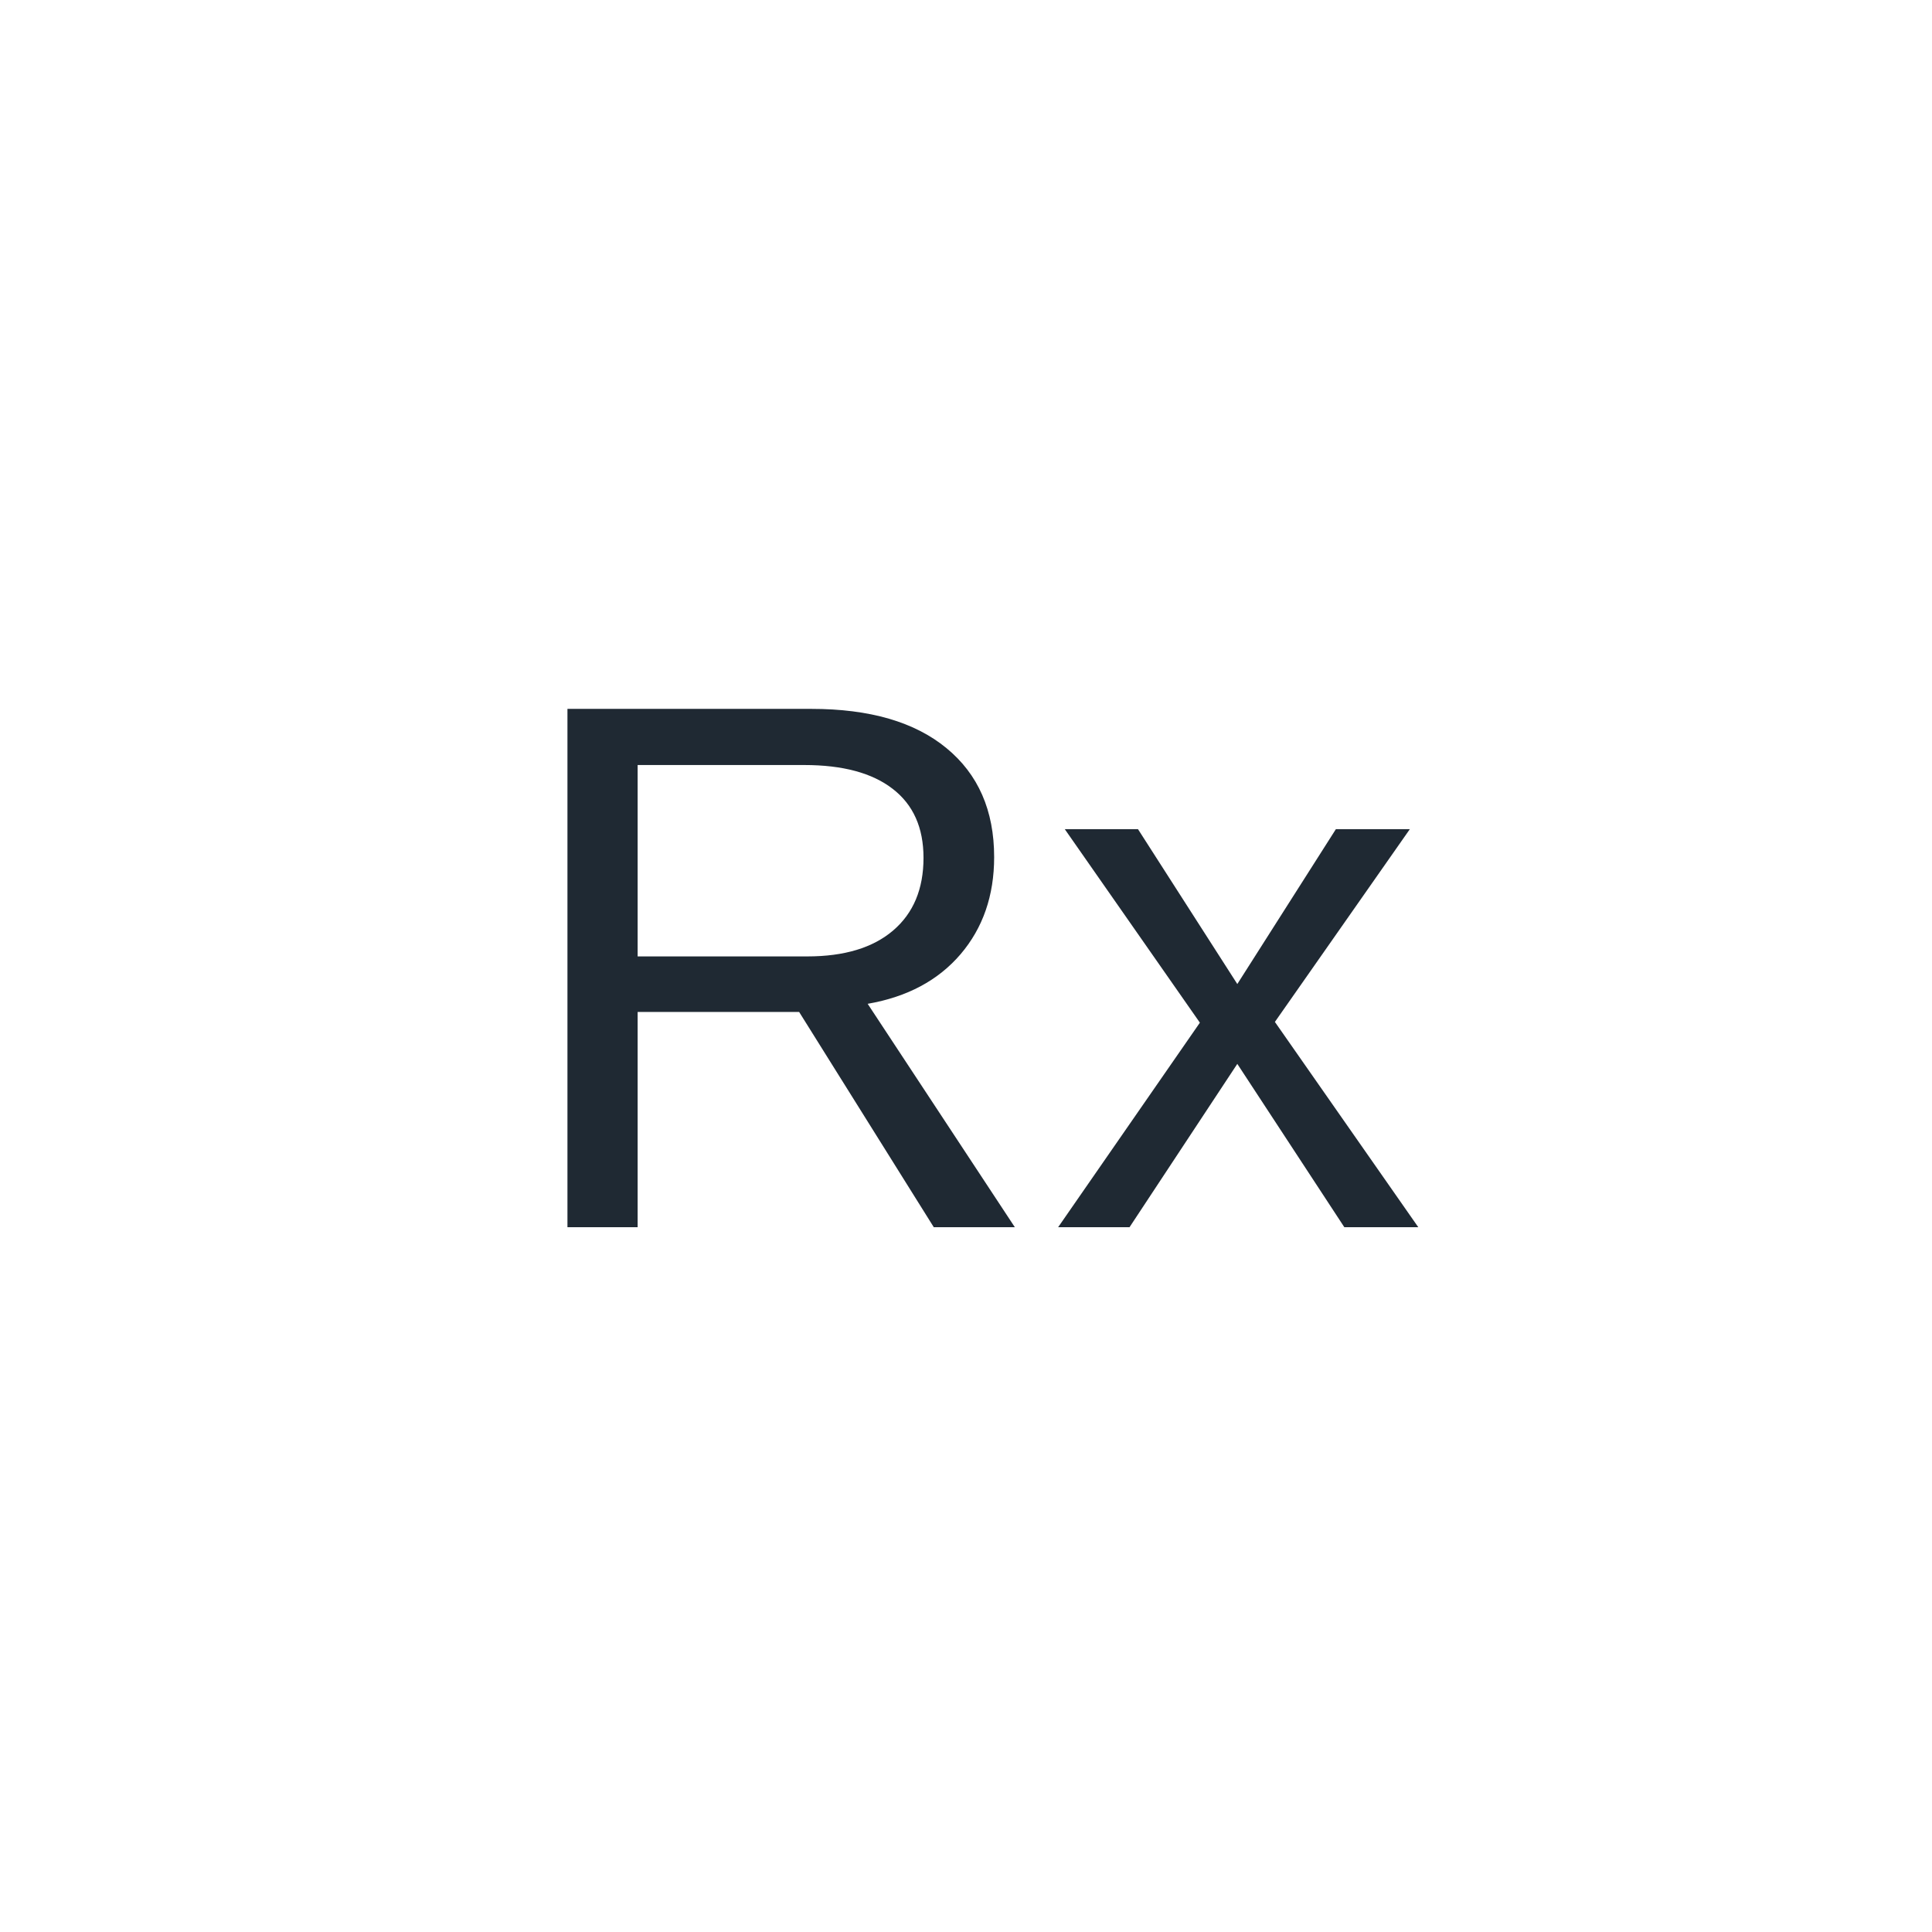
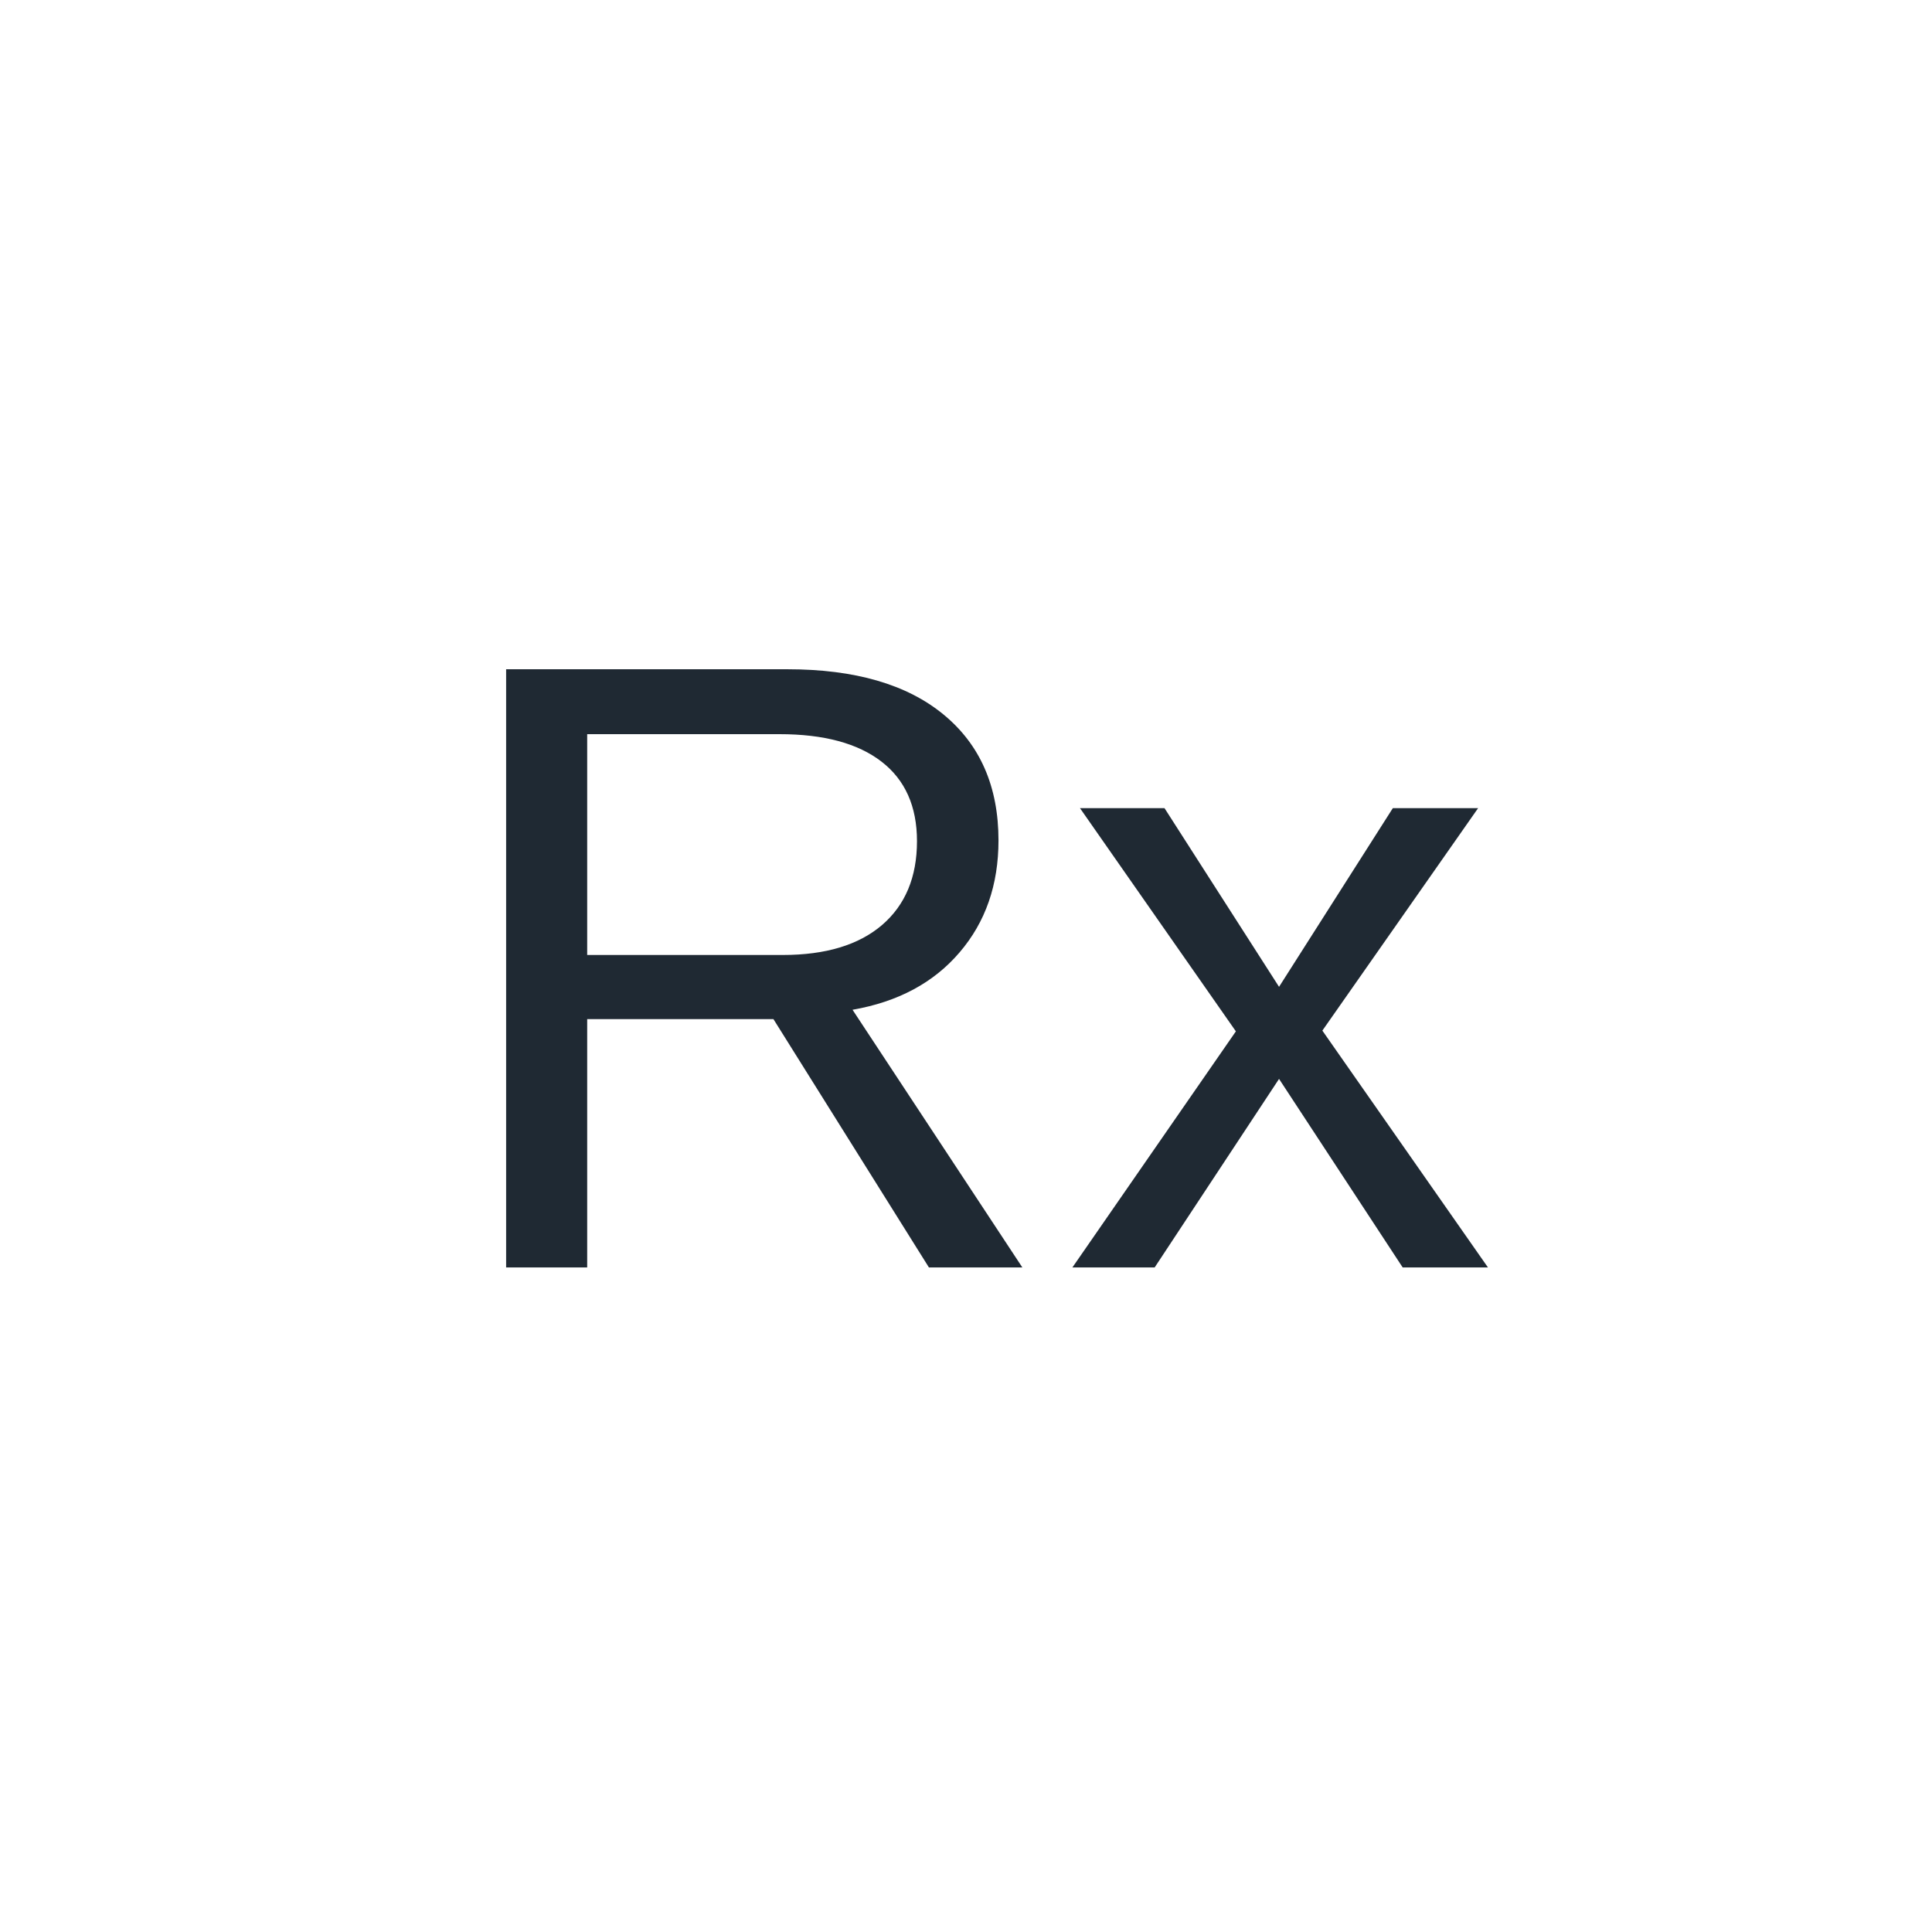
<svg xmlns="http://www.w3.org/2000/svg" data-astro-glyph="retrograde" data-astro-glyph-category="planet" width="48" height="48" viewBox="0 0 48 48">
  <g transform="translate(24 24) scale(24)" color="#1f2933" fill="none" stroke="#1f2933" stroke-width="0.14" stroke-linecap="round" stroke-linejoin="round">
    <g transform="scale(0.01)">
-       <text x="0" y="0" text-anchor="middle" dominant-baseline="central" font-family="Arial Narrow, Liberation Sans Narrow, Arial, Helvetica, sans-serif" font-size="78" font-weight="500" fill="currentColor" stroke="none">Rx</text>
+       <text x="0" y="0" text-anchor="middle" dominant-baseline="central" font-family="Arial Narrow, Liberation Sans Narrow, Arial, Helvetica, sans-serif" font-size="90" font-weight="500" fill="currentColor" stroke="none">Rx</text>
    </g>
  </g>
</svg>
